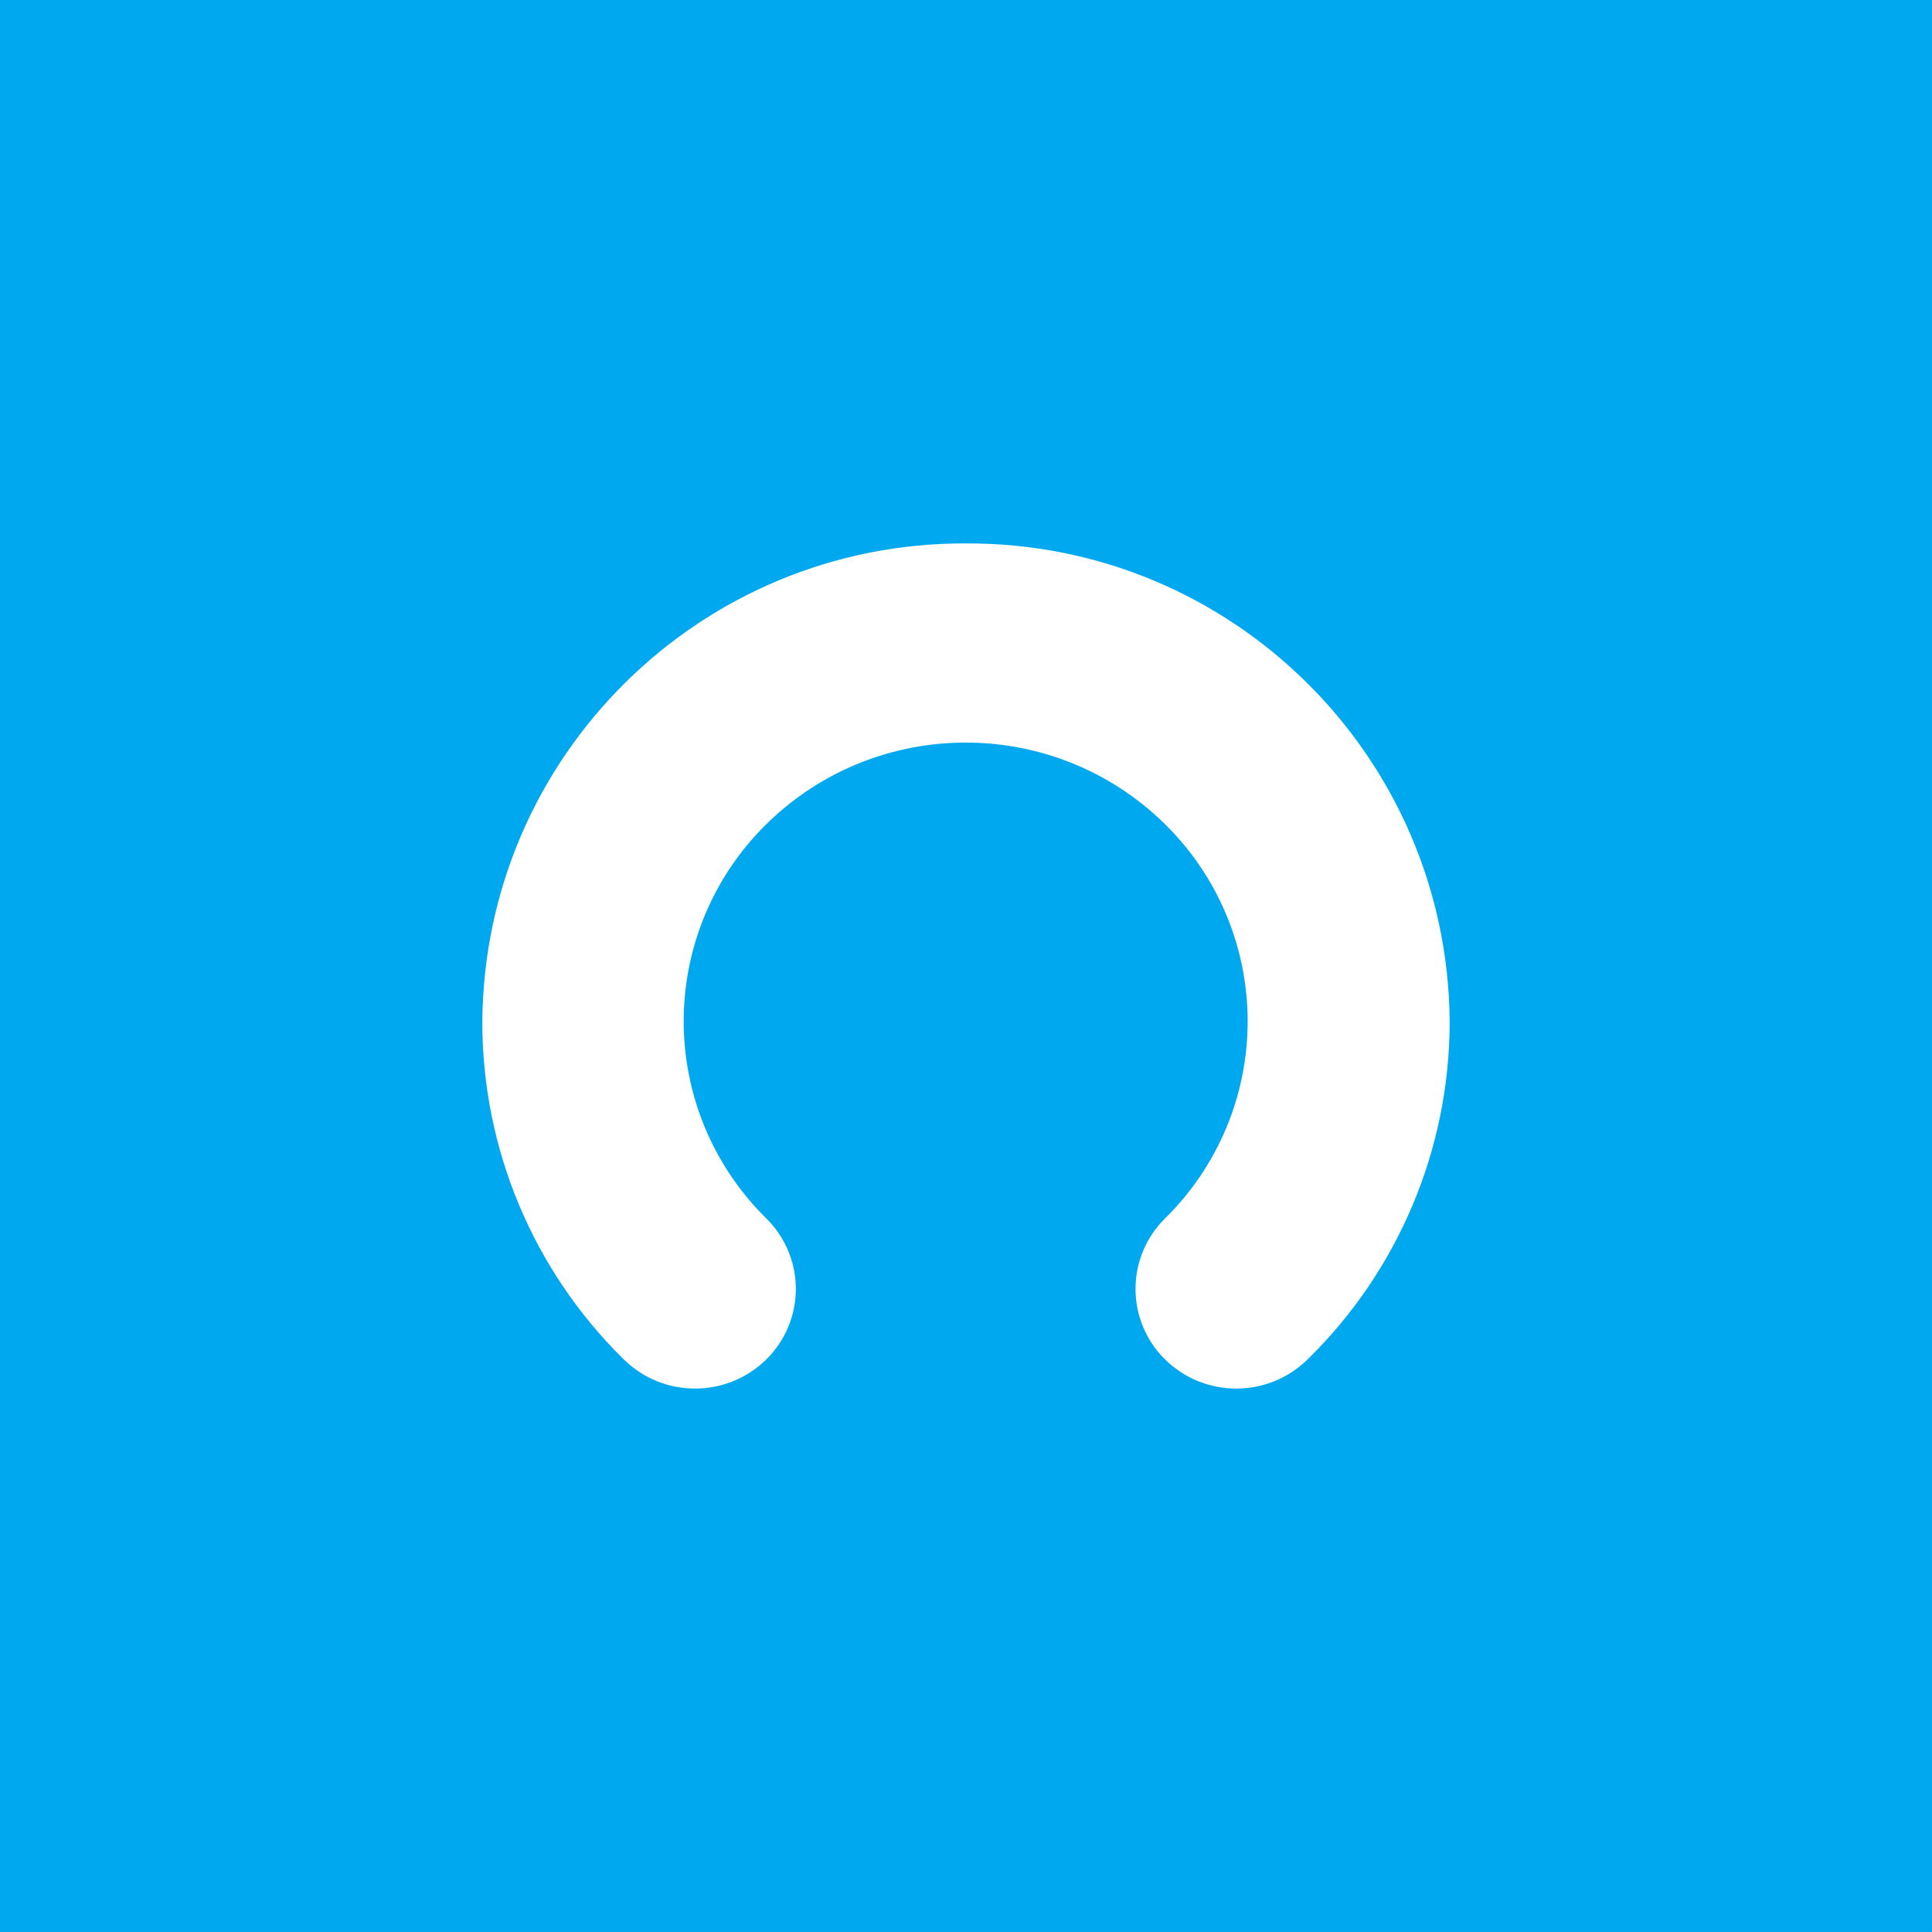
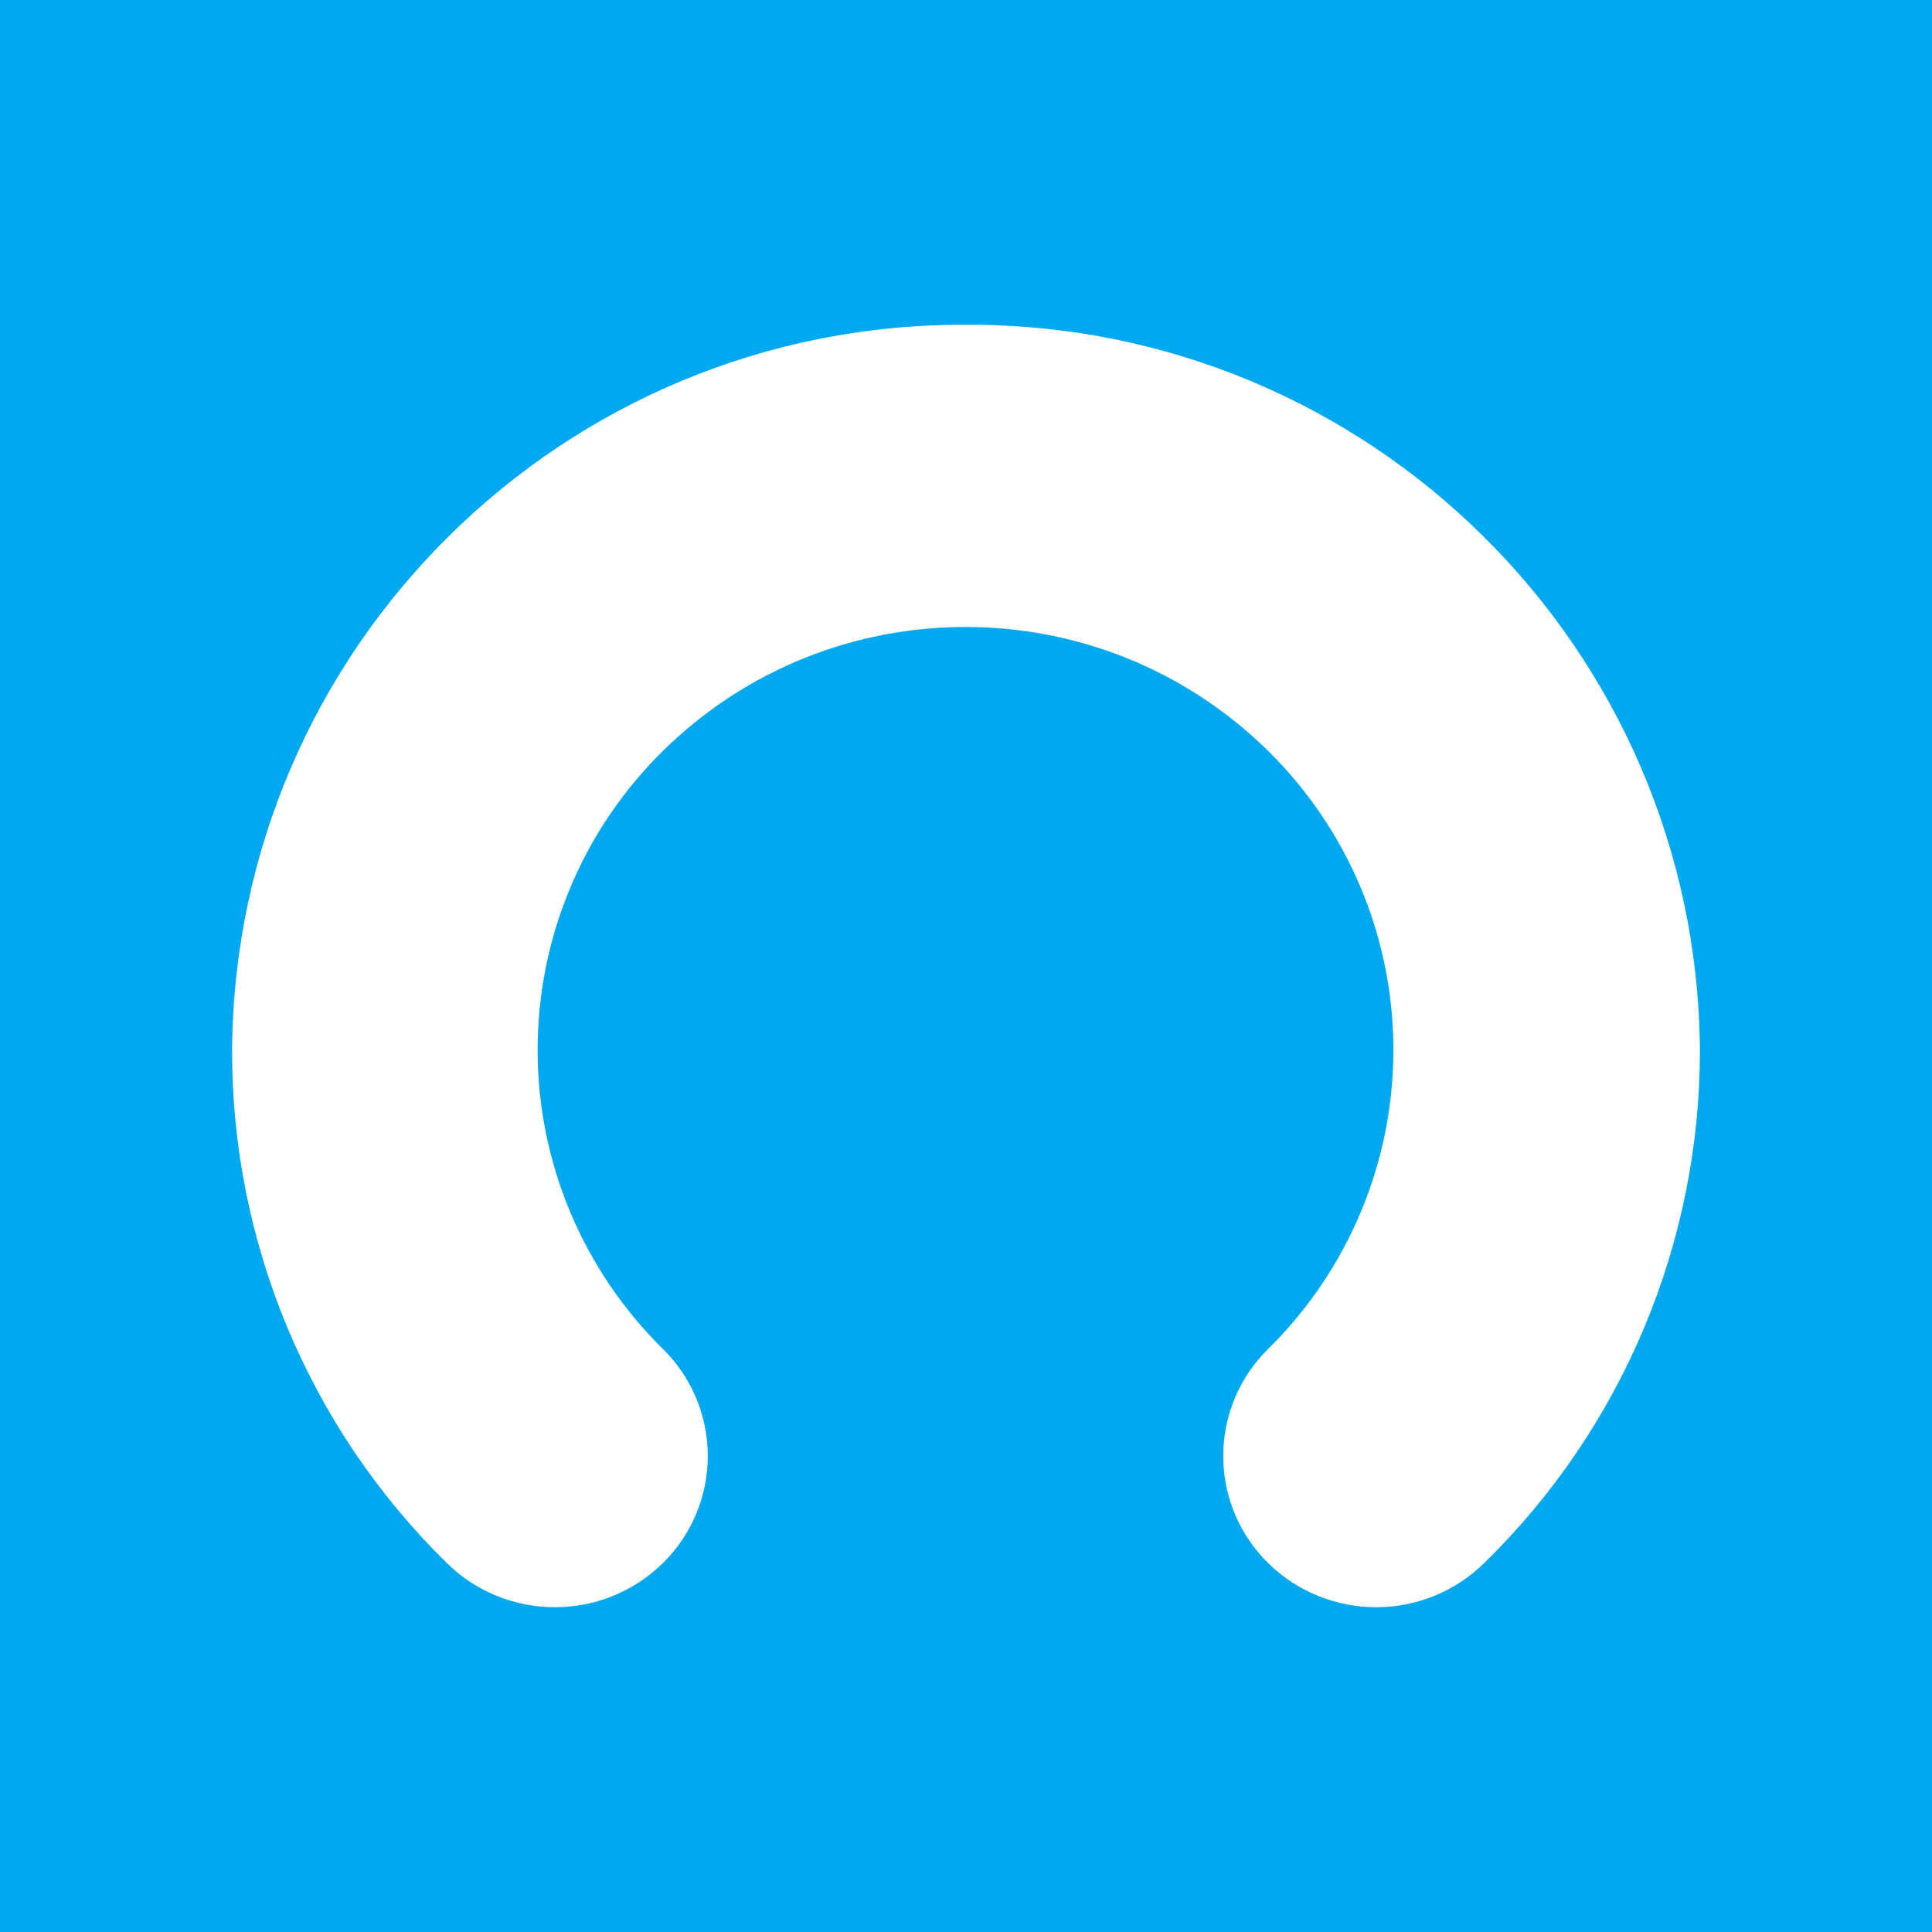
- <svg xmlns="http://www.w3.org/2000/svg" width="26.467mm" height="26.467mm" viewBox="0 0 100.031 100.031" version="1.1" id="svg1" xml:space="preserve">
-   <defs id="defs1">
-     <style id="style2-01">.cls-1{fill:#fe3e6d;fill-rule:evenodd;}</style>
-     <style id="style1">
+ <svg xmlns="http://www.w3.org/2000/svg" width="128" height="128" viewBox="0 0 100.031 100.031" version="1.1" id="svg1" xml:space="preserve">
+   <rect width="100.031" height="100.031" fill="rgb(0, 168, 239)" />
+   <g transform="translate(-25.87896 -25.87893) scale(1.51742)">
+     <defs id="defs1">
+       <style id="style2-01">.cls-1{fill:#fe3e6d;fill-rule:evenodd;}</style>
+       <style id="style1">
      .st0 {
        fill: #0f92ff;
      }

      .st1 {
        fill: none;
      }

      .st2 {
        clip-path: url(#clippath);
      }
    </style>
-   </defs>
-   <g id="g9-2-3-8-8-8" style="display:inline" transform="matrix(0.9676201,0,0,0.9676201,-312.7728,80.61249)">
-     <rect style="display:inline;fill:#00a8ef;fill-opacity:1" id="rect1-5-2-0-5-3-9-2" width="103.378" height="103.378" x="323.239" y="-83.31" ry="6.6953231e-07" />
-     <path d="m 161.346,201.318 a 65.972,65.972 0 0 0 -66.249,65.507 64.695,64.695 0 0 0 19.378,46.262 13.924,13.924 0 0 0 19.518,0 13.55,13.55 0 0 0 0,-19.315 37.865,37.865 0 0 1 0,-53.995 38.939,38.939 0 0 1 54.616,0 37.865,37.865 0 0 1 0,53.995 13.55,13.55 0 0 0 0,19.315 13.924,13.924 0 0 0 19.518,0 64.695,64.695 0 0 0 19.467,-46.262 65.972,65.972 0 0 0 -66.249,-65.507 z" id="path34" style="display:inline;fill:#ffffff;stroke-width:3.904" transform="matrix(0.3906571,0,0,0.3906571,311.8976,-132.8787)" />
-   </g>
-   <g id="g9-2-3-8-8" style="display:inline" transform="matrix(0.9676201,0,0,0.9676201,-352.68,-24.35656)">
-     <rect style="display:inline;fill:#ff7a00;fill-opacity:1" id="rect1-5-2-0-5-3-9" width="103.378" height="103.378" x="261.104" y="25.172" ry="6.6953231e-07" />
-     <path d="m 852.294,-411.542 h 31.246 v 33.631 h -25.968 c -27.33,0 -44.103,-9.451 -44.103,-44.103 v -75.094 h -18.561 c -3.236,0 -4.938,-3.917 -2.725,-6.301 l 53.724,-60.959 c 2.299,-2.469 6.471,-0.851 6.471,2.554 v 31.075 h 30.99 v 33.63 h -30.99 v 85.565 z M 740.932,-533.206 c -18.646,0 -32.608,10.728 -39.42,27.585 h -1.278 v -25.201 H 663.199 v 152.909 h 38.91 v -118.514 h 25.968 c 11.323,0 15.495,2.384 15.495,14.473 v 104.041 h 38.91 V -489.532 c -0.083,-30.735 -14.815,-43.677 -41.548,-43.677 z m -144.993,155.294 h 38.908 v -152.909 h -38.908 z m 509.051,-125.837 h -1.613 v -27.075 h -38.658 v 152.909 h 41.209 v -116.386 h 36.271 v -38.908 h -5.026 c -19.072,0 -27.501,8.429 -32.184,29.458 z m -58.316,45.465 v 11.579 H 930.031 c 2.127,22.732 16.344,37.803 38.31,37.803 19.668,0 33.886,-10.472 36.78,-23.413 h 41.464 c -8.683,32.268 -38.31,56.959 -78.839,56.959 -47.253,0 -79.348,-33.63 -79.348,-77.732 0,-44.103 30.991,-80.116 80.371,-80.116 46.656,0 77.906,32.098 77.906,74.923 z m -115.454,-16.602 h 75.266 c -5.877,-15.325 -18.304,-26.308 -37.548,-26.308 -16.857,0.085 -31.671,8.939 -37.719,26.308 z" id="path2-4" style="display:inline;fill:#ffffff;stroke-width:5.187" transform="matrix(0.1340709,0,0,0.1340709,196.2758,139.9355)" />
-   </g>
-   <style type="text/css" id="style2">
+     </defs>
+     <g id="g9-2-3-8-8-8" style="display:inline" transform="matrix(0.9676201,0,0,0.9676201,-312.7728,80.61249)">
+       <path d="m 161.346,201.318 a 65.972,65.972 0 0 0 -66.249,65.507 64.695,64.695 0 0 0 19.378,46.262 13.924,13.924 0 0 0 19.518,0 13.55,13.55 0 0 0 0,-19.315 37.865,37.865 0 0 1 0,-53.995 38.939,38.939 0 0 1 54.616,0 37.865,37.865 0 0 1 0,53.995 13.55,13.55 0 0 0 0,19.315 13.924,13.924 0 0 0 19.518,0 64.695,64.695 0 0 0 19.467,-46.262 65.972,65.972 0 0 0 -66.249,-65.507 z" id="path34" style="display:inline;fill:#ffffff;stroke-width:3.904" transform="matrix(0.3906571,0,0,0.3906571,311.8976,-132.8787)" />
+     </g>
+     <style type="text/css" id="style2">
	.st0{fill-rule:evenodd;clip-rule:evenodd;fill:#001E61;}
</style>
-   <style type="text/css" id="style2-0">
+     <style type="text/css" id="style2-0">
	.st0{clip-path:url(#SVGID_2_);fill:#000051;}
	.st1{clip-path:url(#SVGID_2_);fill:#0788FE;}
	.st2{clip-path:url(#SVGID_2_);fill:#A06FFE;}
	.st3{clip-path:url(#SVGID_2_);fill:#00D9CB;}
</style>
-   <style type="text/css" id="style2-09">
+     <style type="text/css" id="style2-09">
	.st0{fill-rule:evenodd;clip-rule:evenodd;fill:#001E61;}
</style>
-   <style type="text/css" id="style2-8">
+     <style type="text/css" id="style2-8">
	.st0{fill-rule:evenodd;clip-rule:evenodd;fill:#001E61;}
</style>
-   <style type="text/css" id="style2-2">
+     <style type="text/css" id="style2-2">
	.st0{fill-rule:evenodd;clip-rule:evenodd;fill:#001E61;}
</style>
-   <style type="text/css" id="style2-5">
+     <style type="text/css" id="style2-5">
	.st0{fill-rule:evenodd;clip-rule:evenodd;fill:#001E61;}
</style>
-   <style type="text/css" id="style2-094">
+     <style type="text/css" id="style2-094">
	.st0{fill-rule:evenodd;clip-rule:evenodd;fill:#001E61;}
</style>
-   <style type="text/css" id="style2-82">
+     <style type="text/css" id="style2-82">
	.st0{fill-rule:evenodd;clip-rule:evenodd;fill:#001E61;}
</style>
-   <style type="text/css" id="style2-1">
+     <style type="text/css" id="style2-1">
	.st0{fill-rule:evenodd;clip-rule:evenodd;fill:#001E61;}
</style>
-   <style type="text/css" id="style2-3">
+     <style type="text/css" id="style2-3">
	.st0{enable-background:new    ;}
	.st1{clip-path:url(#SVGID_1_);}
	.st2{clip-path:url(#SVGID_2_);}
	.st3{clip-path:url(#SVGID_3_);fill:#5BC9E1;}
	.st4{clip-path:url(#SVGID_4_);}
	.st5{opacity:0.75;clip-path:url(#SVGID_5_);enable-background:new    ;}
	.st6{clip-path:url(#SVGID_6_);}
	.st7{clip-path:url(#SVGID_7_);}
	.st8{clip-path:url(#SVGID_8_);}
	.st9{clip-path:url(#SVGID_5_);fill:#5BC9E1;}
	.st10{clip-path:url(#SVGID_5_);fill:#5C73B8;}
	.st11{clip-path:url(#SVGID_10_);}
	.st12{opacity:0.75;clip-path:url(#SVGID_11_);enable-background:new    ;}
	.st13{clip-path:url(#SVGID_12_);}
	.st14{clip-path:url(#SVGID_13_);}
	.st15{clip-path:url(#SVGID_14_);}
	.st16{clip-path:url(#SVGID_16_);}
	.st17{opacity:0.75;clip-path:url(#SVGID_17_);enable-background:new    ;}
	.st18{clip-path:url(#SVGID_18_);}
	.st19{clip-path:url(#SVGID_19_);}
	.st20{clip-path:url(#SVGID_20_);}
	.st21{clip-path:url(#SVGID_17_);fill:#5C73B8;}
</style>
-   <style type="text/css" id="style2-57">
+     <style type="text/css" id="style2-57">
	.st0{enable-background:new    ;}
	.st1{clip-path:url(#SVGID_1_);}
	.st2{clip-path:url(#SVGID_2_);}
	.st3{clip-path:url(#SVGID_3_);fill:#5BC9E1;}
	.st4{clip-path:url(#SVGID_4_);}
	.st5{opacity:0.75;clip-path:url(#SVGID_5_);enable-background:new    ;}
	.st6{clip-path:url(#SVGID_6_);}
	.st7{clip-path:url(#SVGID_7_);}
	.st8{clip-path:url(#SVGID_8_);}
	.st9{clip-path:url(#SVGID_5_);fill:#5BC9E1;}
	.st10{clip-path:url(#SVGID_5_);fill:#5C73B8;}
	.st11{clip-path:url(#SVGID_10_);}
	.st12{opacity:0.75;clip-path:url(#SVGID_11_);enable-background:new    ;}
	.st13{clip-path:url(#SVGID_12_);}
	.st14{clip-path:url(#SVGID_13_);}
	.st15{clip-path:url(#SVGID_14_);}
	.st16{clip-path:url(#SVGID_16_);}
	.st17{opacity:0.75;clip-path:url(#SVGID_17_);enable-background:new    ;}
	.st18{clip-path:url(#SVGID_18_);}
	.st19{clip-path:url(#SVGID_19_);}
	.st20{clip-path:url(#SVGID_20_);}
	.st21{clip-path:url(#SVGID_17_);fill:#5C73B8;}
</style>
-   <style type="text/css" id="style2-19">
+     <style type="text/css" id="style2-19">
	.st0{enable-background:new    ;}
	.st1{clip-path:url(#SVGID_1_);}
	.st2{clip-path:url(#SVGID_2_);}
	.st3{clip-path:url(#SVGID_3_);fill:#5BC9E1;}
	.st4{clip-path:url(#SVGID_4_);}
	.st5{opacity:0.75;clip-path:url(#SVGID_5_);enable-background:new    ;}
	.st6{clip-path:url(#SVGID_6_);}
	.st7{clip-path:url(#SVGID_7_);}
	.st8{clip-path:url(#SVGID_8_);}
	.st9{clip-path:url(#SVGID_5_);fill:#5BC9E1;}
	.st10{clip-path:url(#SVGID_5_);fill:#5C73B8;}
	.st11{clip-path:url(#SVGID_10_);}
	.st12{opacity:0.75;clip-path:url(#SVGID_11_);enable-background:new    ;}
	.st13{clip-path:url(#SVGID_12_);}
	.st14{clip-path:url(#SVGID_13_);}
	.st15{clip-path:url(#SVGID_14_);}
	.st16{clip-path:url(#SVGID_16_);}
	.st17{opacity:0.75;clip-path:url(#SVGID_17_);enable-background:new    ;}
	.st18{clip-path:url(#SVGID_18_);}
	.st19{clip-path:url(#SVGID_19_);}
	.st20{clip-path:url(#SVGID_20_);}
	.st21{clip-path:url(#SVGID_17_);fill:#5C73B8;}
</style>
-   <style type="text/css" id="style2-6">
+     <style type="text/css" id="style2-6">
	.st0{enable-background:new    ;}
	.st1{clip-path:url(#SVGID_1_);}
	.st2{clip-path:url(#SVGID_2_);}
	.st3{clip-path:url(#SVGID_3_);fill:#5BC9E1;}
	.st4{clip-path:url(#SVGID_4_);}
	.st5{opacity:0.75;clip-path:url(#SVGID_5_);enable-background:new    ;}
	.st6{clip-path:url(#SVGID_6_);}
	.st7{clip-path:url(#SVGID_7_);}
	.st8{clip-path:url(#SVGID_8_);}
	.st9{clip-path:url(#SVGID_5_);fill:#5BC9E1;}
	.st10{clip-path:url(#SVGID_5_);fill:#5C73B8;}
	.st11{clip-path:url(#SVGID_10_);}
	.st12{opacity:0.75;clip-path:url(#SVGID_11_);enable-background:new    ;}
	.st13{clip-path:url(#SVGID_12_);}
	.st14{clip-path:url(#SVGID_13_);}
	.st15{clip-path:url(#SVGID_14_);}
	.st16{clip-path:url(#SVGID_16_);}
	.st17{opacity:0.75;clip-path:url(#SVGID_17_);enable-background:new    ;}
	.st18{clip-path:url(#SVGID_18_);}
	.st19{clip-path:url(#SVGID_19_);}
	.st20{clip-path:url(#SVGID_20_);}
	.st21{clip-path:url(#SVGID_17_);fill:#5C73B8;}
</style>
+   </g>
</svg>
